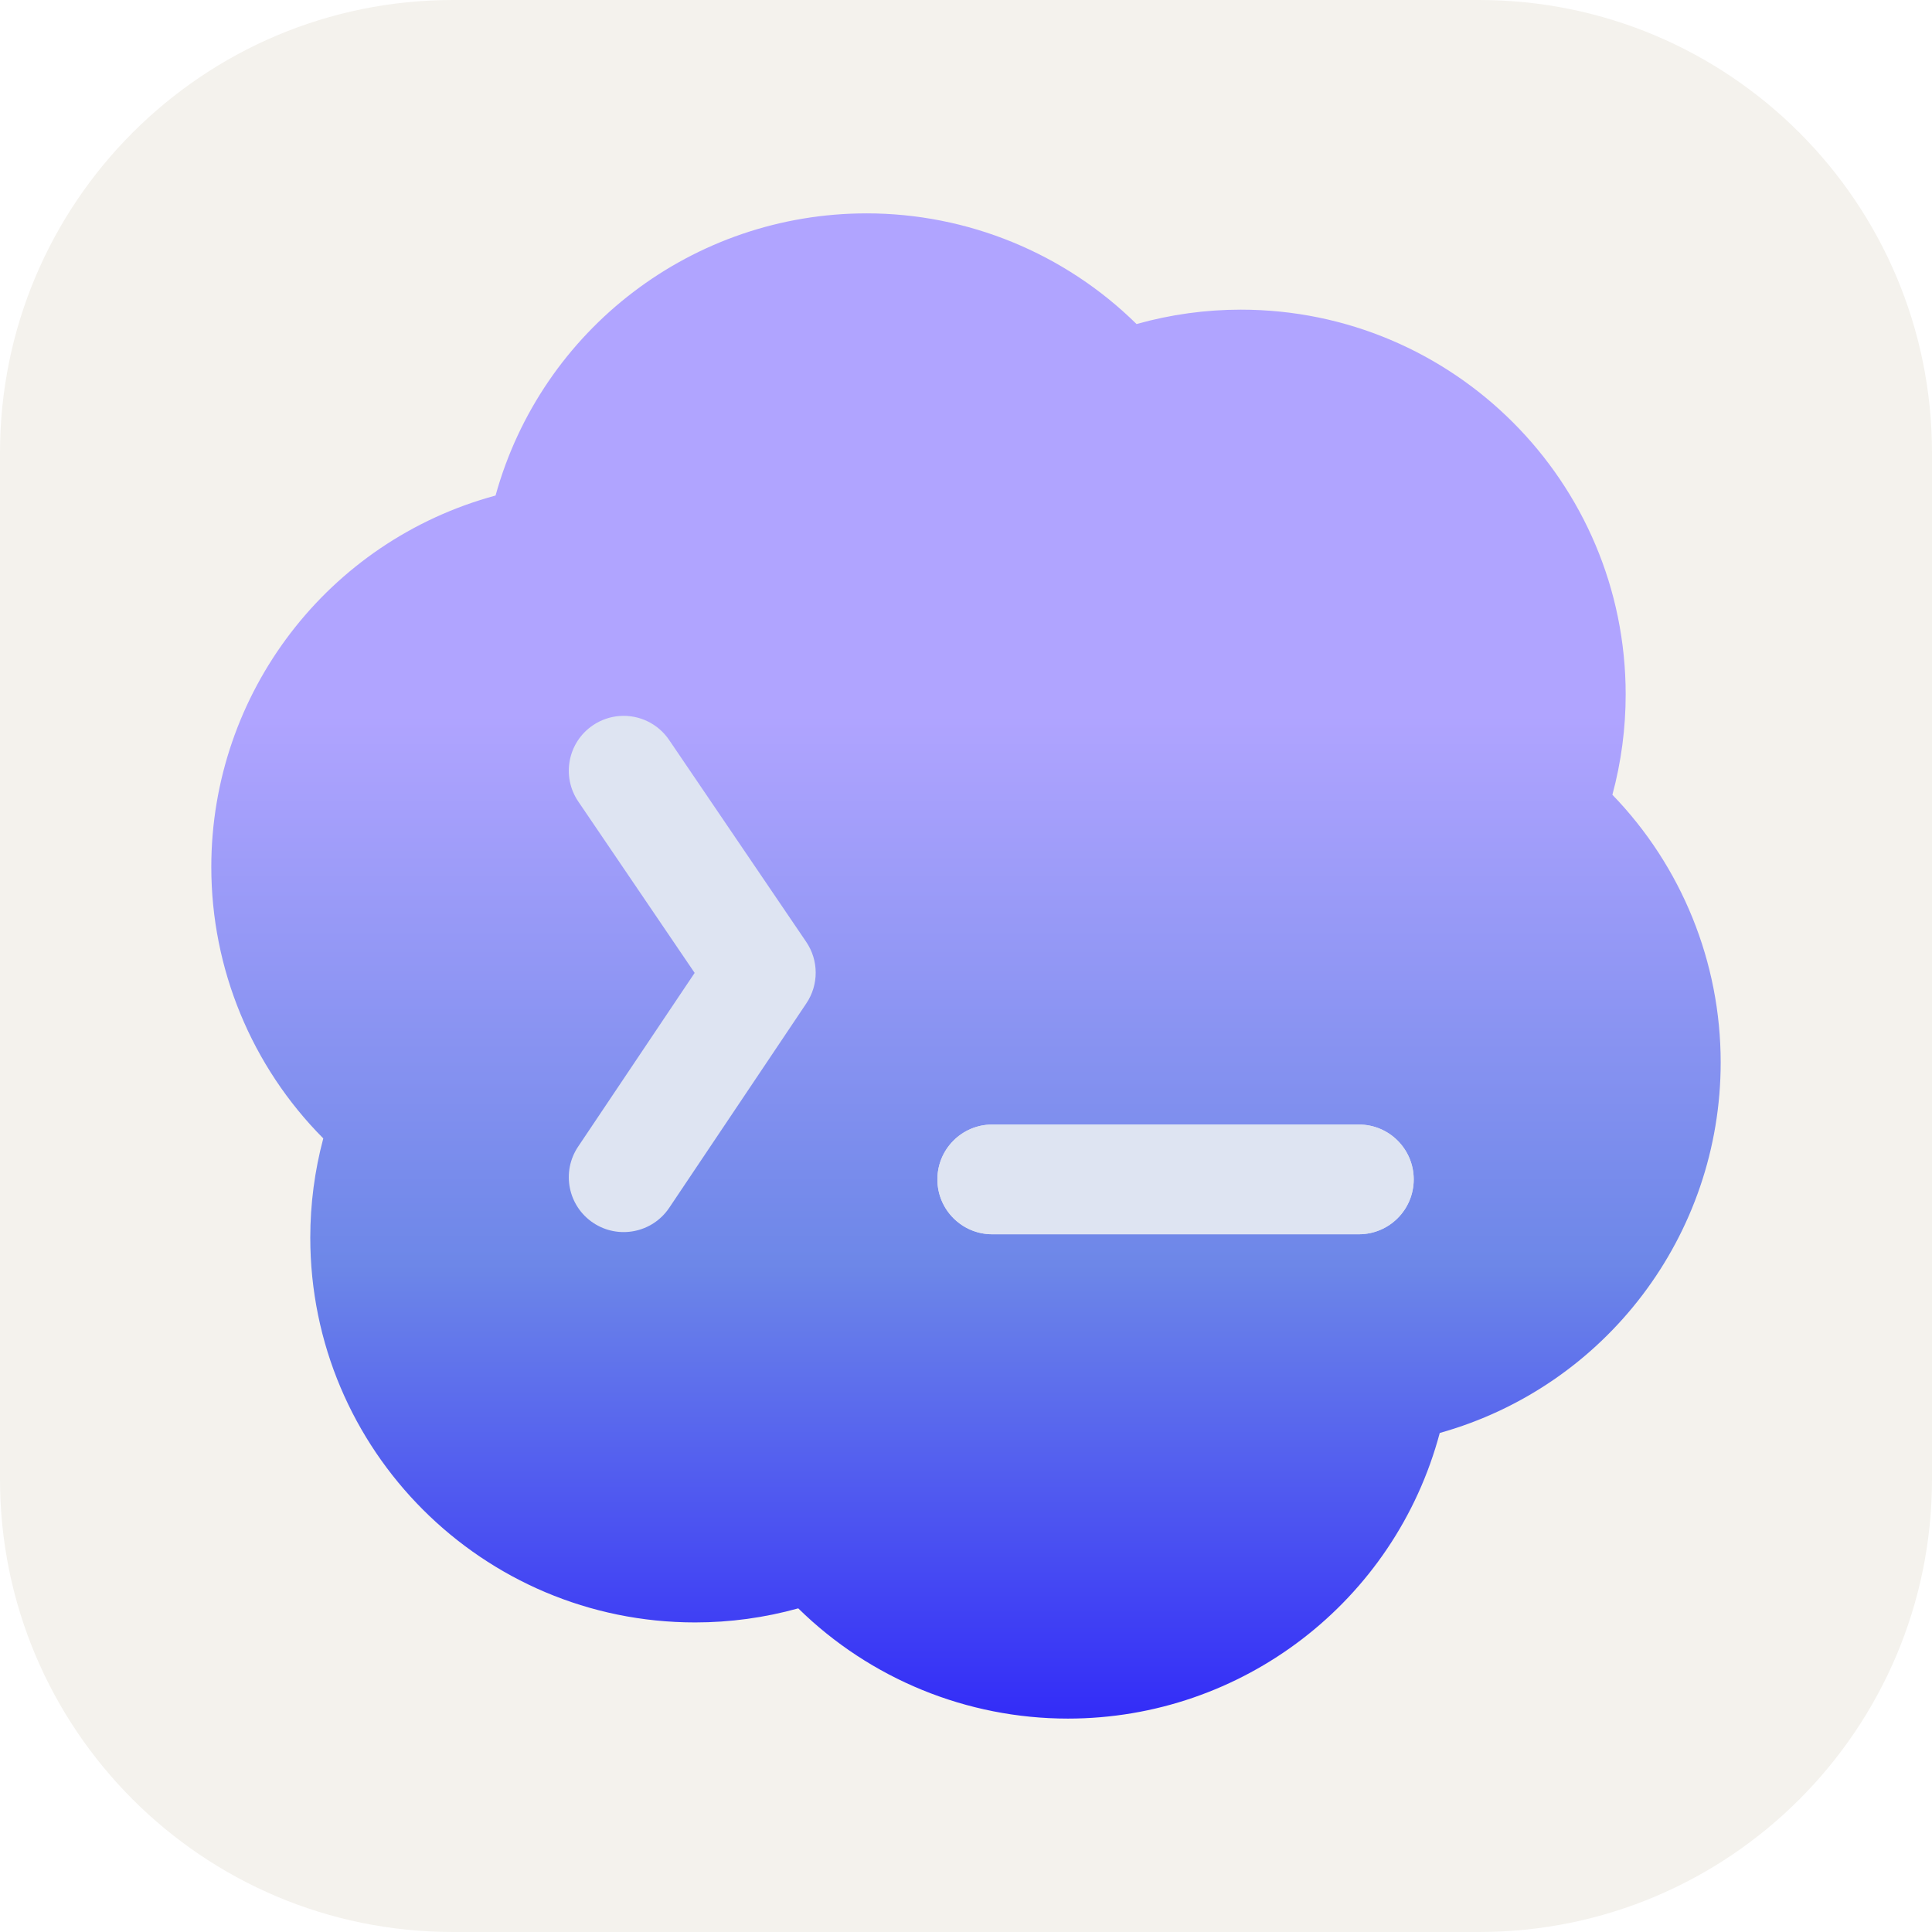
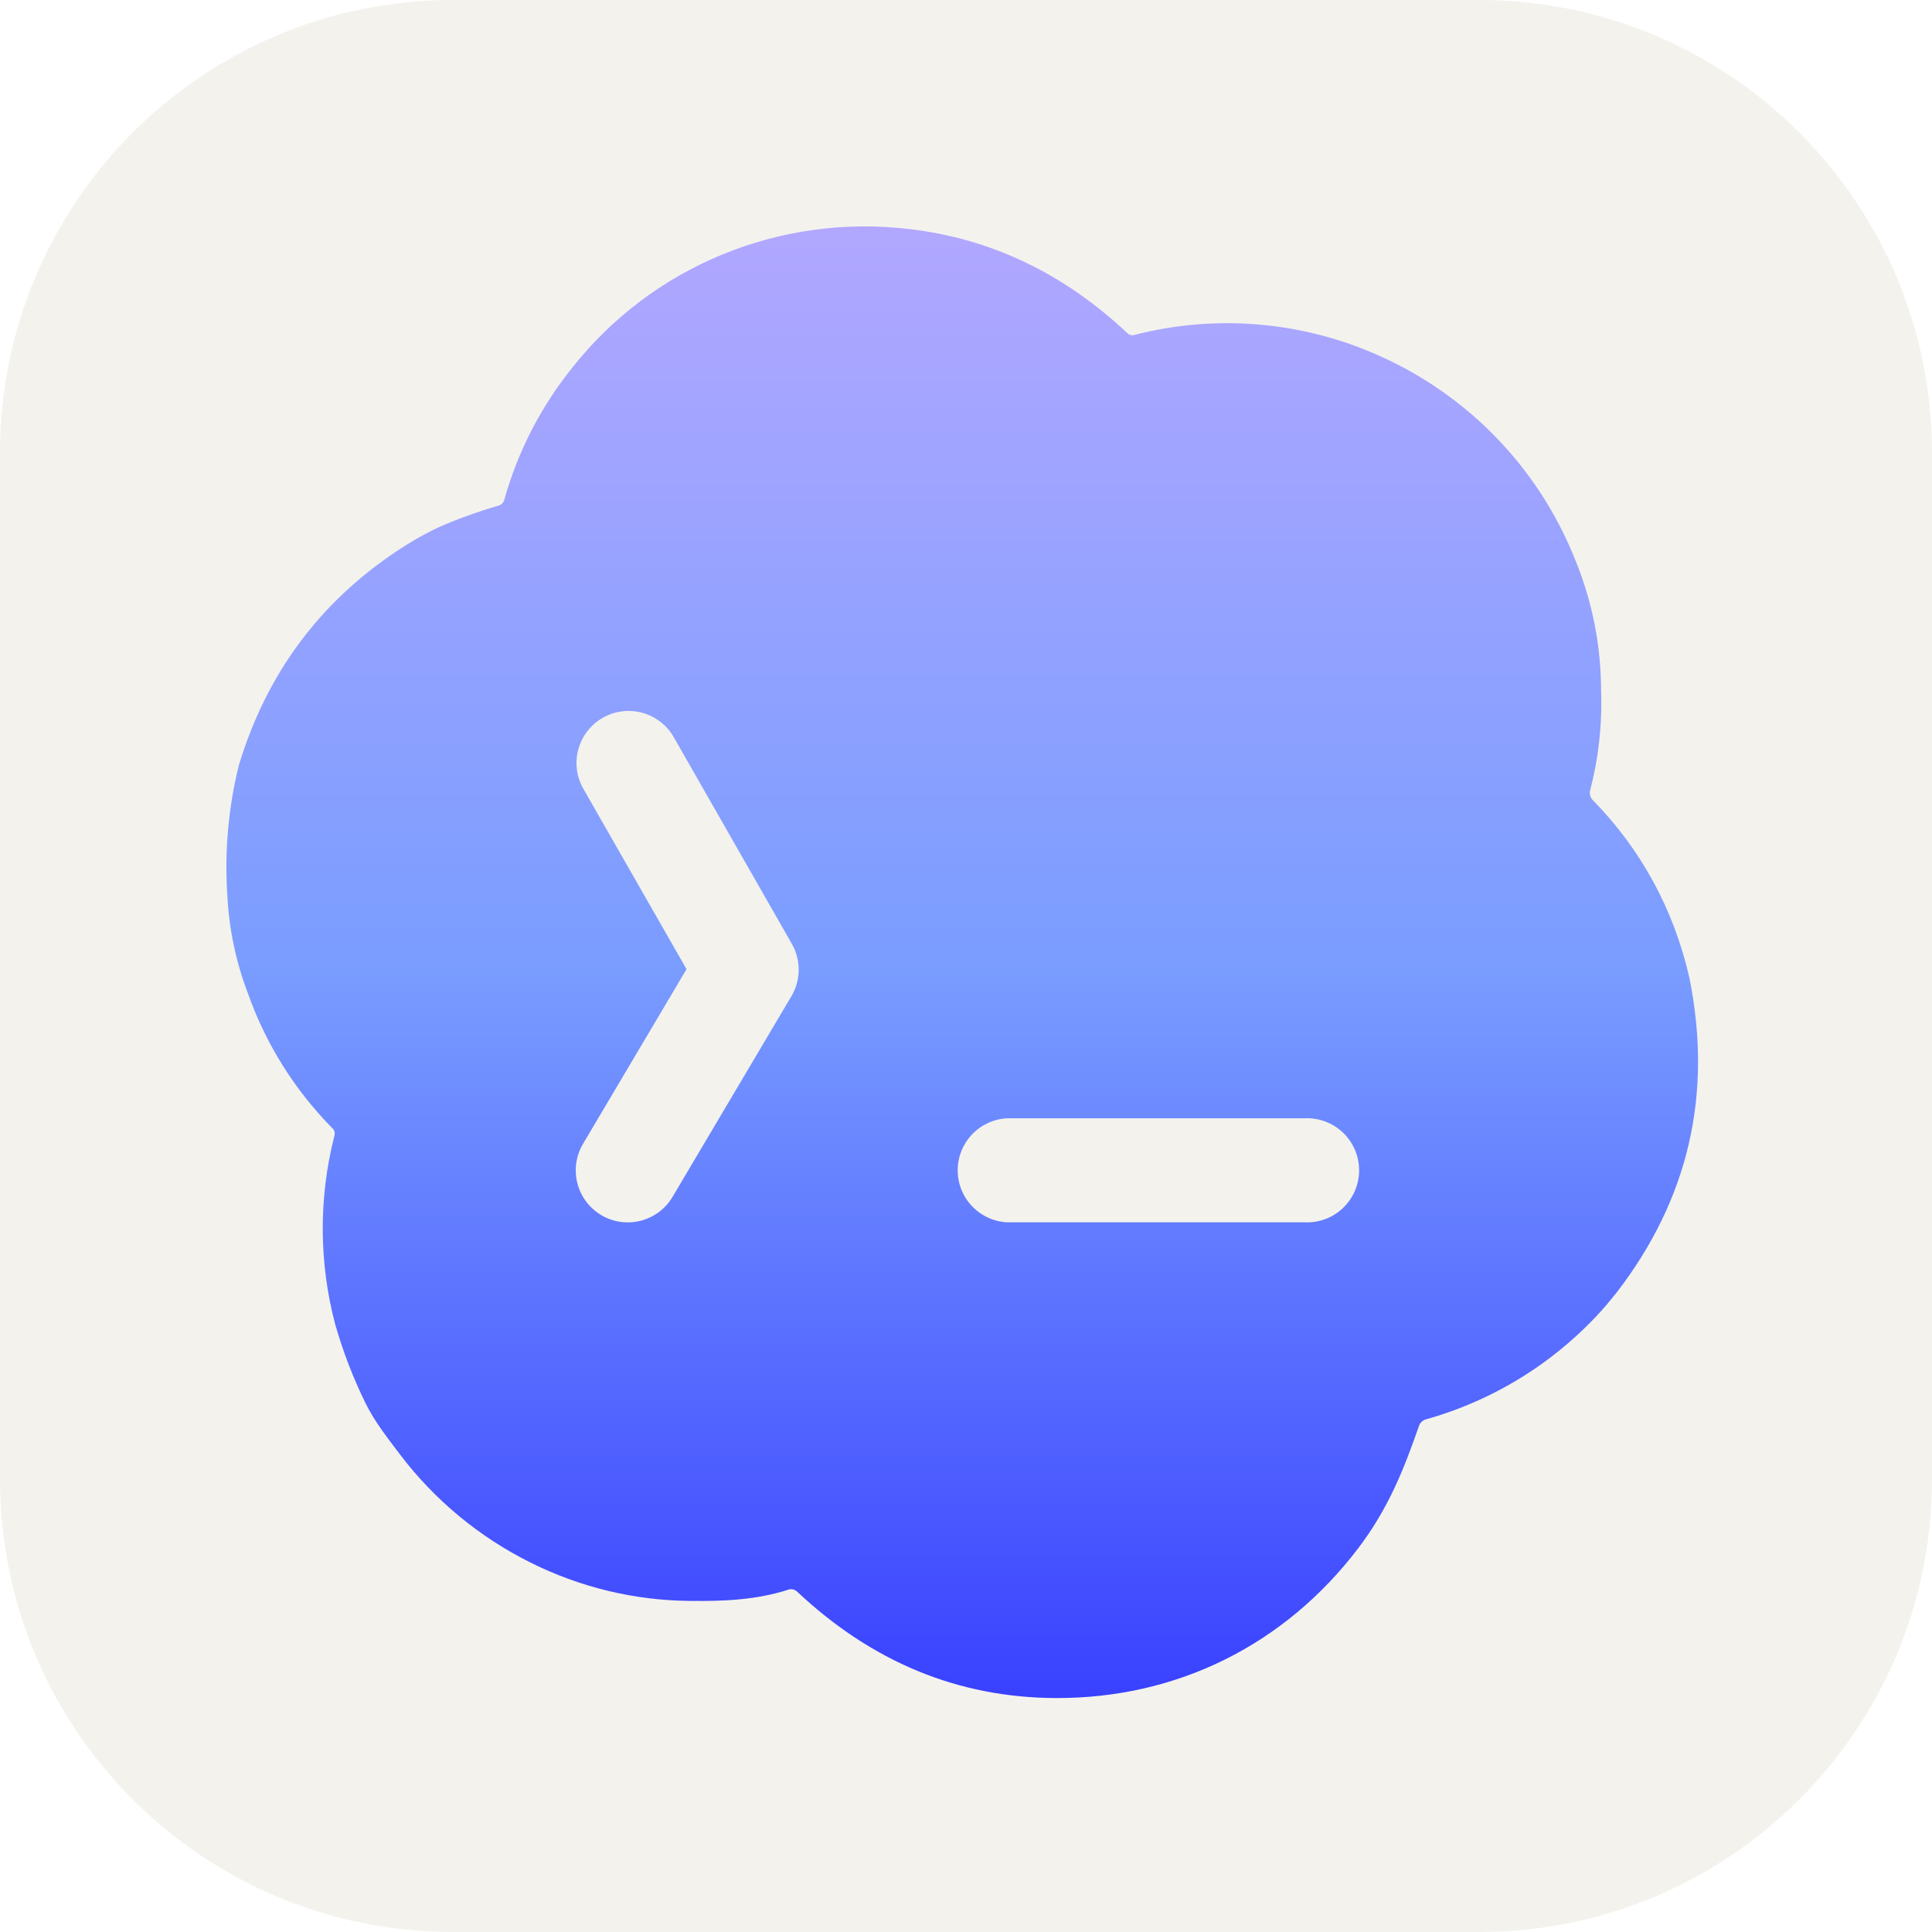
- <svg xmlns="http://www.w3.org/2000/svg" width="256" height="256" fill="none" version="1.1" viewBox="0 0 256 256">
+ <svg xmlns="http://www.w3.org/2000/svg" width="256" height="256" viewBox="0 0 256 256" fill="none">
+   <path d="M196 0H60C26.863 0 0 26.863 0 60V196C0 229.137 26.863 256 60 256H196C229.137 256 256 229.137 256 196V60C256 26.863 229.137 0 196 0Z" fill="#F4F2ED" />
+   <path d="M95.692 33.73C103.519 30.51 112.041 29.346 120.446 30.35C131.279 31.596 140.932 36.2 149.404 44.163C149.512 44.271 149.664 44.347 149.804 44.39C149.957 44.428 150.117 44.428 150.27 44.39C161.284 41.546 172.943 42.598 183.269 47.369L183.778 47.607L185.035 48.225C195.844 53.703 204.275 62.947 208.738 74.213C211.002 79.738 212.129 85.491 212.151 91.492C212.313 95.956 211.824 100.419 210.699 104.741C210.643 104.959 210.644 105.188 210.701 105.406C210.758 105.624 210.869 105.824 211.024 105.987C217.459 112.563 221.727 120.395 223.84 129.495C226.971 144.932 223.764 158.852 214.231 171.245L212.757 173.044C206.443 180.271 198.156 185.497 188.913 188.08C188.712 188.139 188.528 188.244 188.376 188.387C188.224 188.53 188.107 188.707 188.035 188.903C185.966 194.872 183.886 199.986 180.019 205.088C170.269 217.947 155.947 225.086 139.816 224.999C126.957 224.934 115.56 220.233 105.615 210.895C105.465 210.755 105.281 210.657 105.081 210.611C104.882 210.565 104.673 210.573 104.478 210.635C100.274 211.989 96.028 212.184 91.434 212.13C84.118 212.071 76.912 210.344 70.363 207.081C63.504 203.682 57.532 198.73 52.922 192.619C51.275 190.431 49.639 188.373 48.436 185.935C46.795 182.59 45.453 179.107 44.428 175.525C42.264 167.374 42.211 158.806 44.276 150.63C44.344 150.436 44.367 150.228 44.341 150.023C44.304 149.822 44.201 149.639 44.049 149.503C39.045 144.438 35.22 138.331 32.847 131.618C31.269 127.483 30.352 123.125 30.128 118.705C29.734 112.883 30.25 107.035 31.655 101.372C35.306 89.326 42.294 79.868 52.596 73.011C54.893 71.484 57.071 70.292 59.107 69.436C61.437 68.472 63.766 67.659 66.106 66.977C66.273 66.925 66.425 66.833 66.548 66.708C66.67 66.583 66.76 66.43 66.81 66.262C68.587 59.882 71.642 53.929 75.791 48.767C81.02 42.126 87.875 36.947 95.692 33.73ZM133.414 148.182C131.653 148.281 129.997 149.049 128.786 150.331C127.574 151.612 126.899 153.308 126.899 155.072C126.899 156.835 127.574 158.531 128.786 159.813C129.997 161.094 131.653 161.863 133.414 161.961H172.804C173.741 162.014 174.679 161.875 175.561 161.552C176.443 161.23 177.249 160.731 177.931 160.086C178.613 159.441 179.157 158.664 179.528 157.801C179.9 156.939 180.091 156.01 180.091 155.072C180.091 154.133 179.9 153.204 179.528 152.342C179.157 151.48 178.613 150.702 177.931 150.057C177.249 149.412 176.443 148.913 175.561 148.591C174.679 148.268 173.741 148.129 172.804 148.182H133.414ZM89.17 97.494C88.233 95.967 86.738 94.864 85.002 94.42C83.266 93.975 81.426 94.223 79.869 95.111C78.313 95.999 77.163 97.457 76.663 99.177C76.162 100.898 76.351 102.745 77.188 104.329L90.968 128.422L77.253 151.562C76.792 152.341 76.488 153.203 76.359 154.099C76.231 154.995 76.28 155.908 76.505 156.785C76.729 157.662 77.124 158.487 77.667 159.211C78.21 159.936 78.89 160.547 79.669 161.008C80.448 161.47 81.31 161.774 82.207 161.902C83.103 162.03 84.016 161.981 84.893 161.757C85.77 161.532 86.594 161.137 87.319 160.595C88.044 160.052 88.654 159.371 89.116 158.592L104.868 131.997C105.489 130.949 105.821 129.756 105.83 128.538C105.84 127.32 105.526 126.121 104.922 125.064L89.17 97.494Z" fill="url(#paint0_linear_614_464)" />
  <defs>
-     <linearGradient id="codex" x1="408" x2="408" y1="197" y2="686" gradientTransform="translate(669.88 105.89)" gradientUnits="userSpaceOnUse">
-       <stop stop-color="#b0a4ff" offset="0" />
-       <stop stop-color="#6D87E8" offset=".45" />
-       <stop stop-color="#1701ff" offset="1" />
+     <linearGradient id="paint0_linear_614_464" x1="127.498" y1="30.004" x2="127.498" y2="224.999" gradientUnits="userSpaceOnUse">
+       <stop stop-color="#B1A7FF" />
+       <stop offset="0.5" stop-color="#7A9DFF" />
+       <stop offset="1" stop-color="#3941FF" />
    </linearGradient>
  </defs>
-   <path d="m196 0h-136c-33.137 0-60 26.863-60 60v136c0 33.137 26.863 60 60 60h136c33.137 0 60-26.863 60-60v-136c0-33.137-26.863-60-60-60z" fill="#F4F2ED" />
-   <g transform="matrix(.33045 0 0 .33045 -11.609 -5.2736)">
-     <path d="m382.57 101.52a154.32 154.32 0 0 0-148.73 113.14 154.32 154.32 0 0 0-113.98 148.96 154.32 154.32 0 0 0 44.9 108.82 154.32 154.32 0 0 0-5.211 39.768 154.32 154.32 0 0 0 154.32 154.32 154.32 154.32 0 0 0 41.348-5.643 154.32 154.32 0 0 0 108.12 44.201 154.32 154.32 0 0 0 149.11-114.53 154.32 154.32 0 0 0 112.65-148.59 154.32 154.32 0 0 0-43.424-107.32 154.32 154.32 0 0 0 5.328-40.201 154.32 154.32 0 0 0-154.32-154.32 154.32 154.32 0 0 0-41.809 5.771 154.32 154.32 0 0 0-108.3-44.381z" fill="url(#codex)" />
-     <path d="m283.61 303.06a22 22 0 0 0-10.756 3.742 22 22 0 0 0-5.842 30.559l46.66 68.717-46.73 69.67a22 22 0 0 0 6.016 30.525 22 22 0 0 0 30.527-6.016l55-82a22.002 22.002 0 0 0-0.07-24.613l-55-81a22 22 0 0 0-19.805-9.584z" fill="#dee4f2" />
-     <path d="m433.01 466.88a22 22 0 0 0-22 22 22 22 0 0 0 22 22h147a22 22 0 0 0 22-22 22 22 0 0 0-22-22z" fill="#dee4f2" />
-     <path d="m433.01 466.88a22 22 0 0 0-22 22 22 22 0 0 0 22 22h147a22 22 0 0 0 22-22 22 22 0 0 0-22-22z" fill="#dee4f2" />
-   </g>
</svg>
